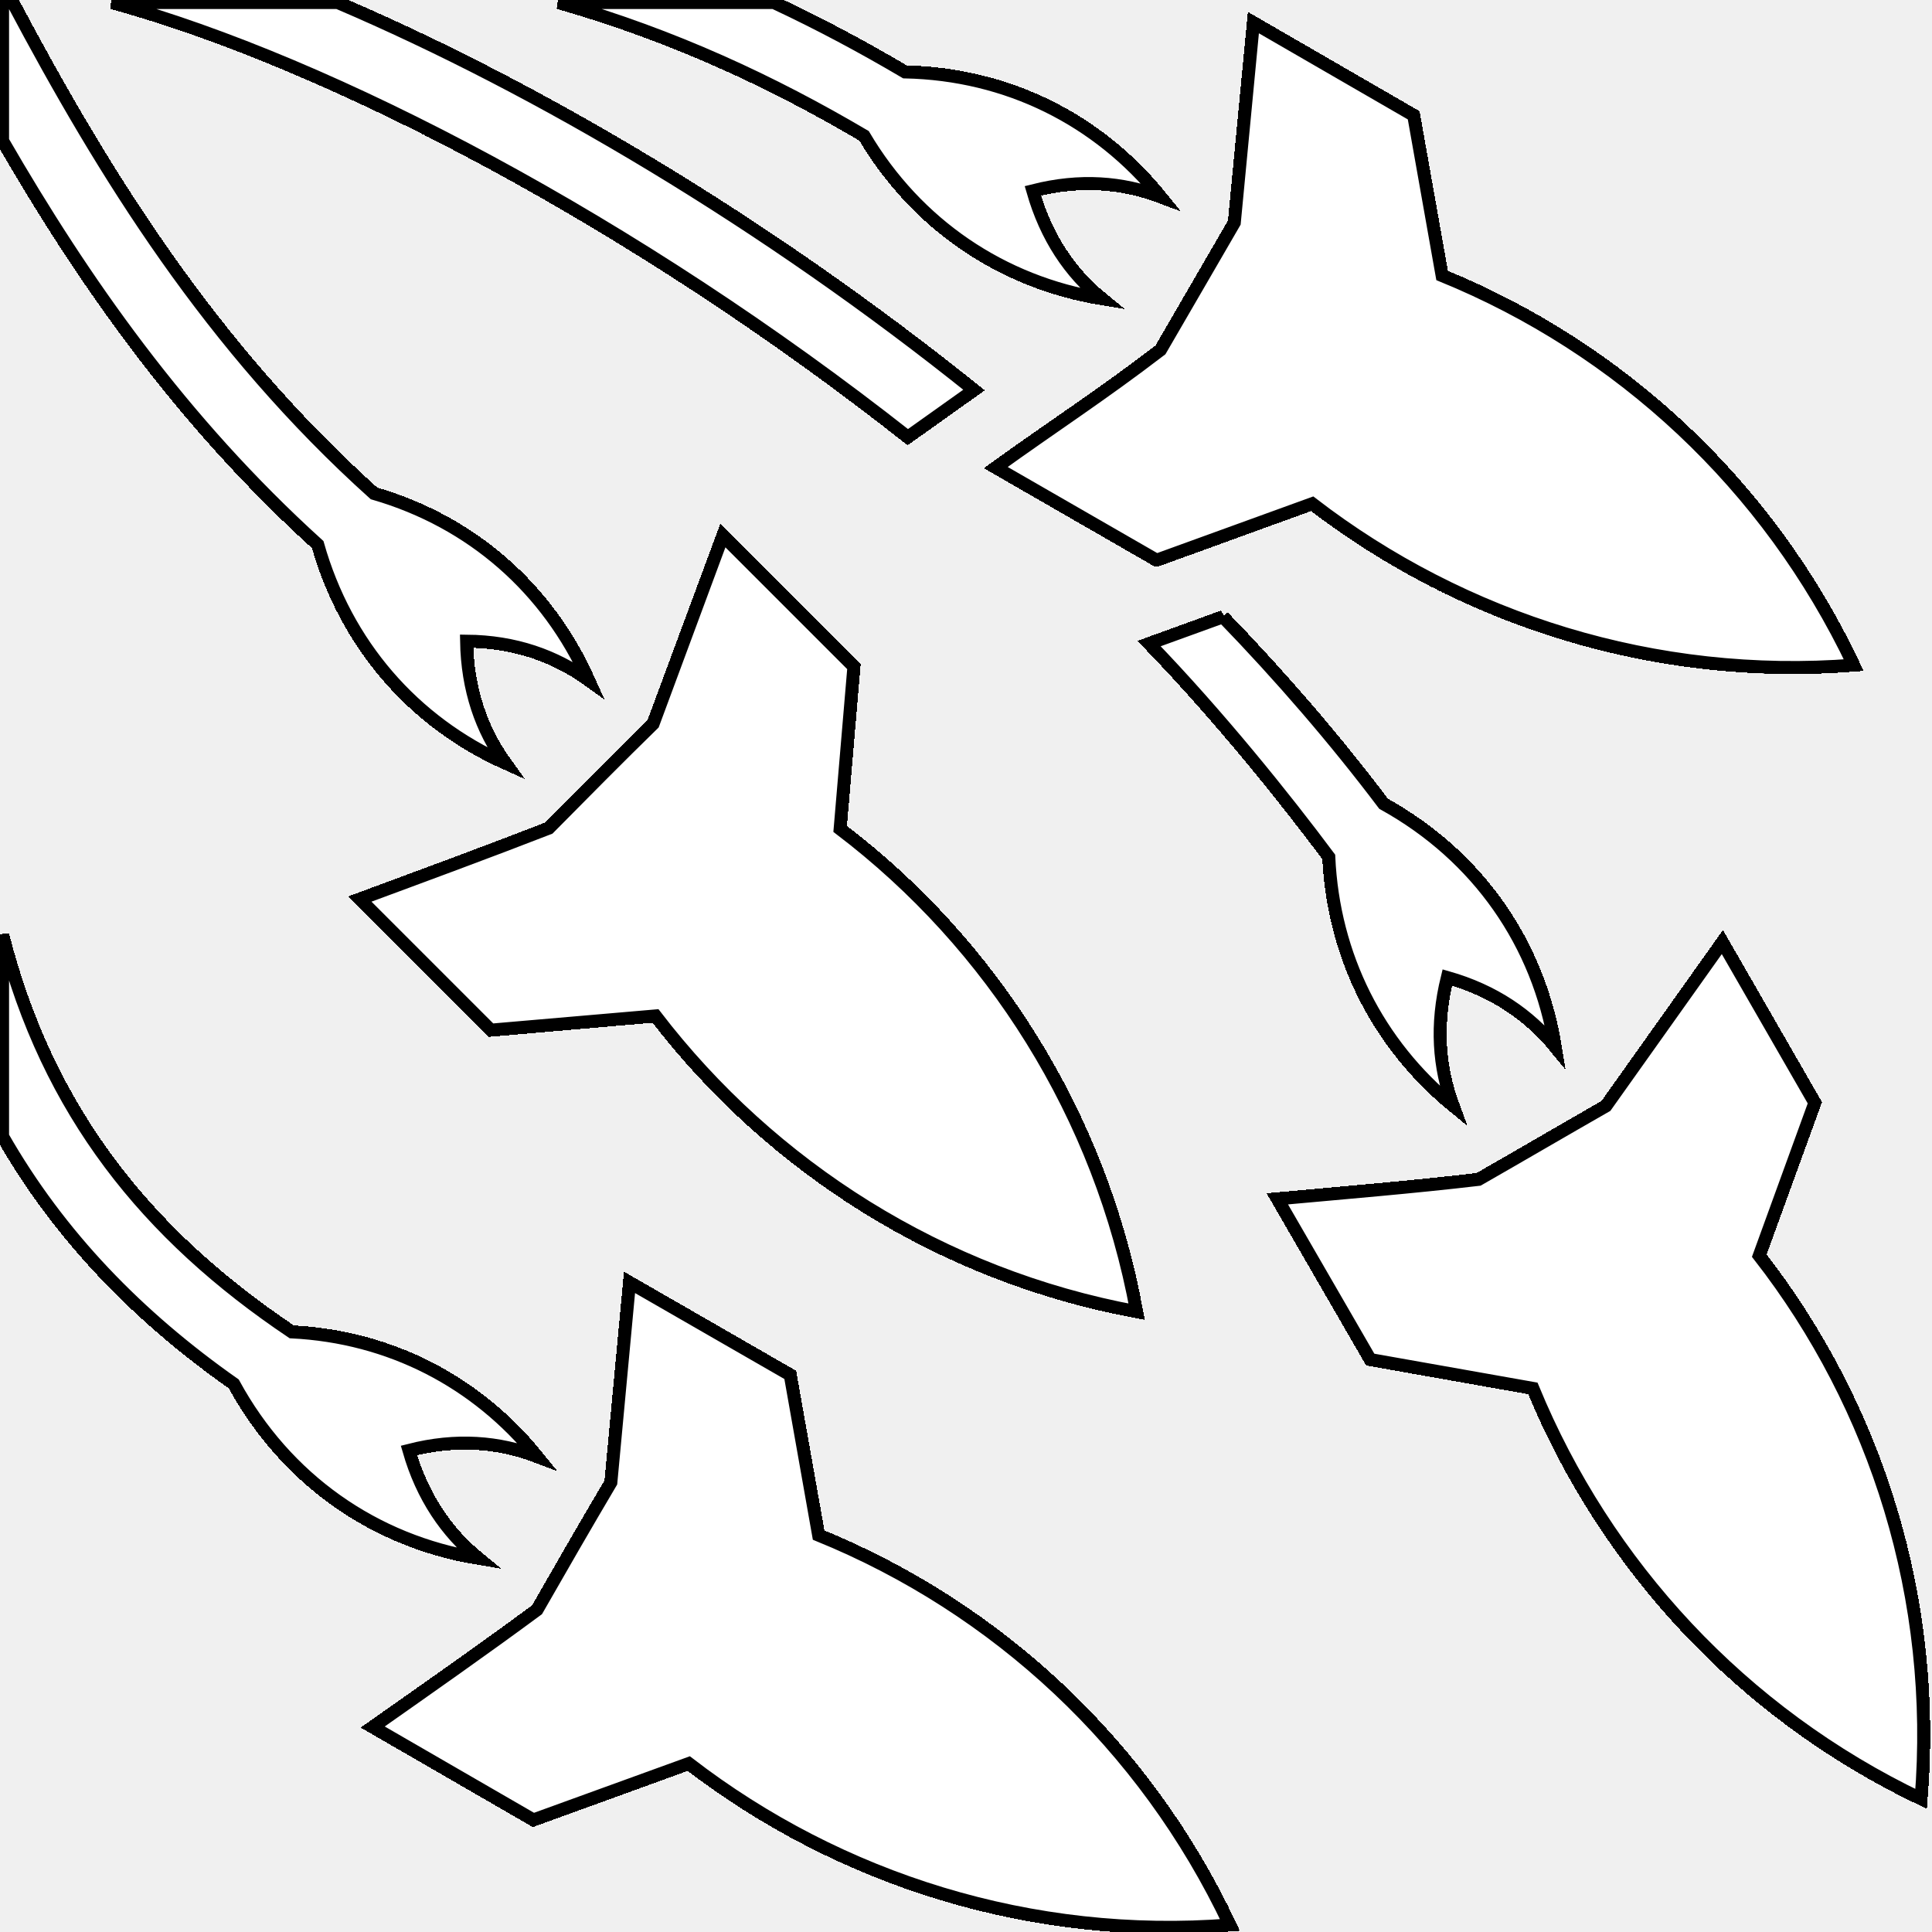
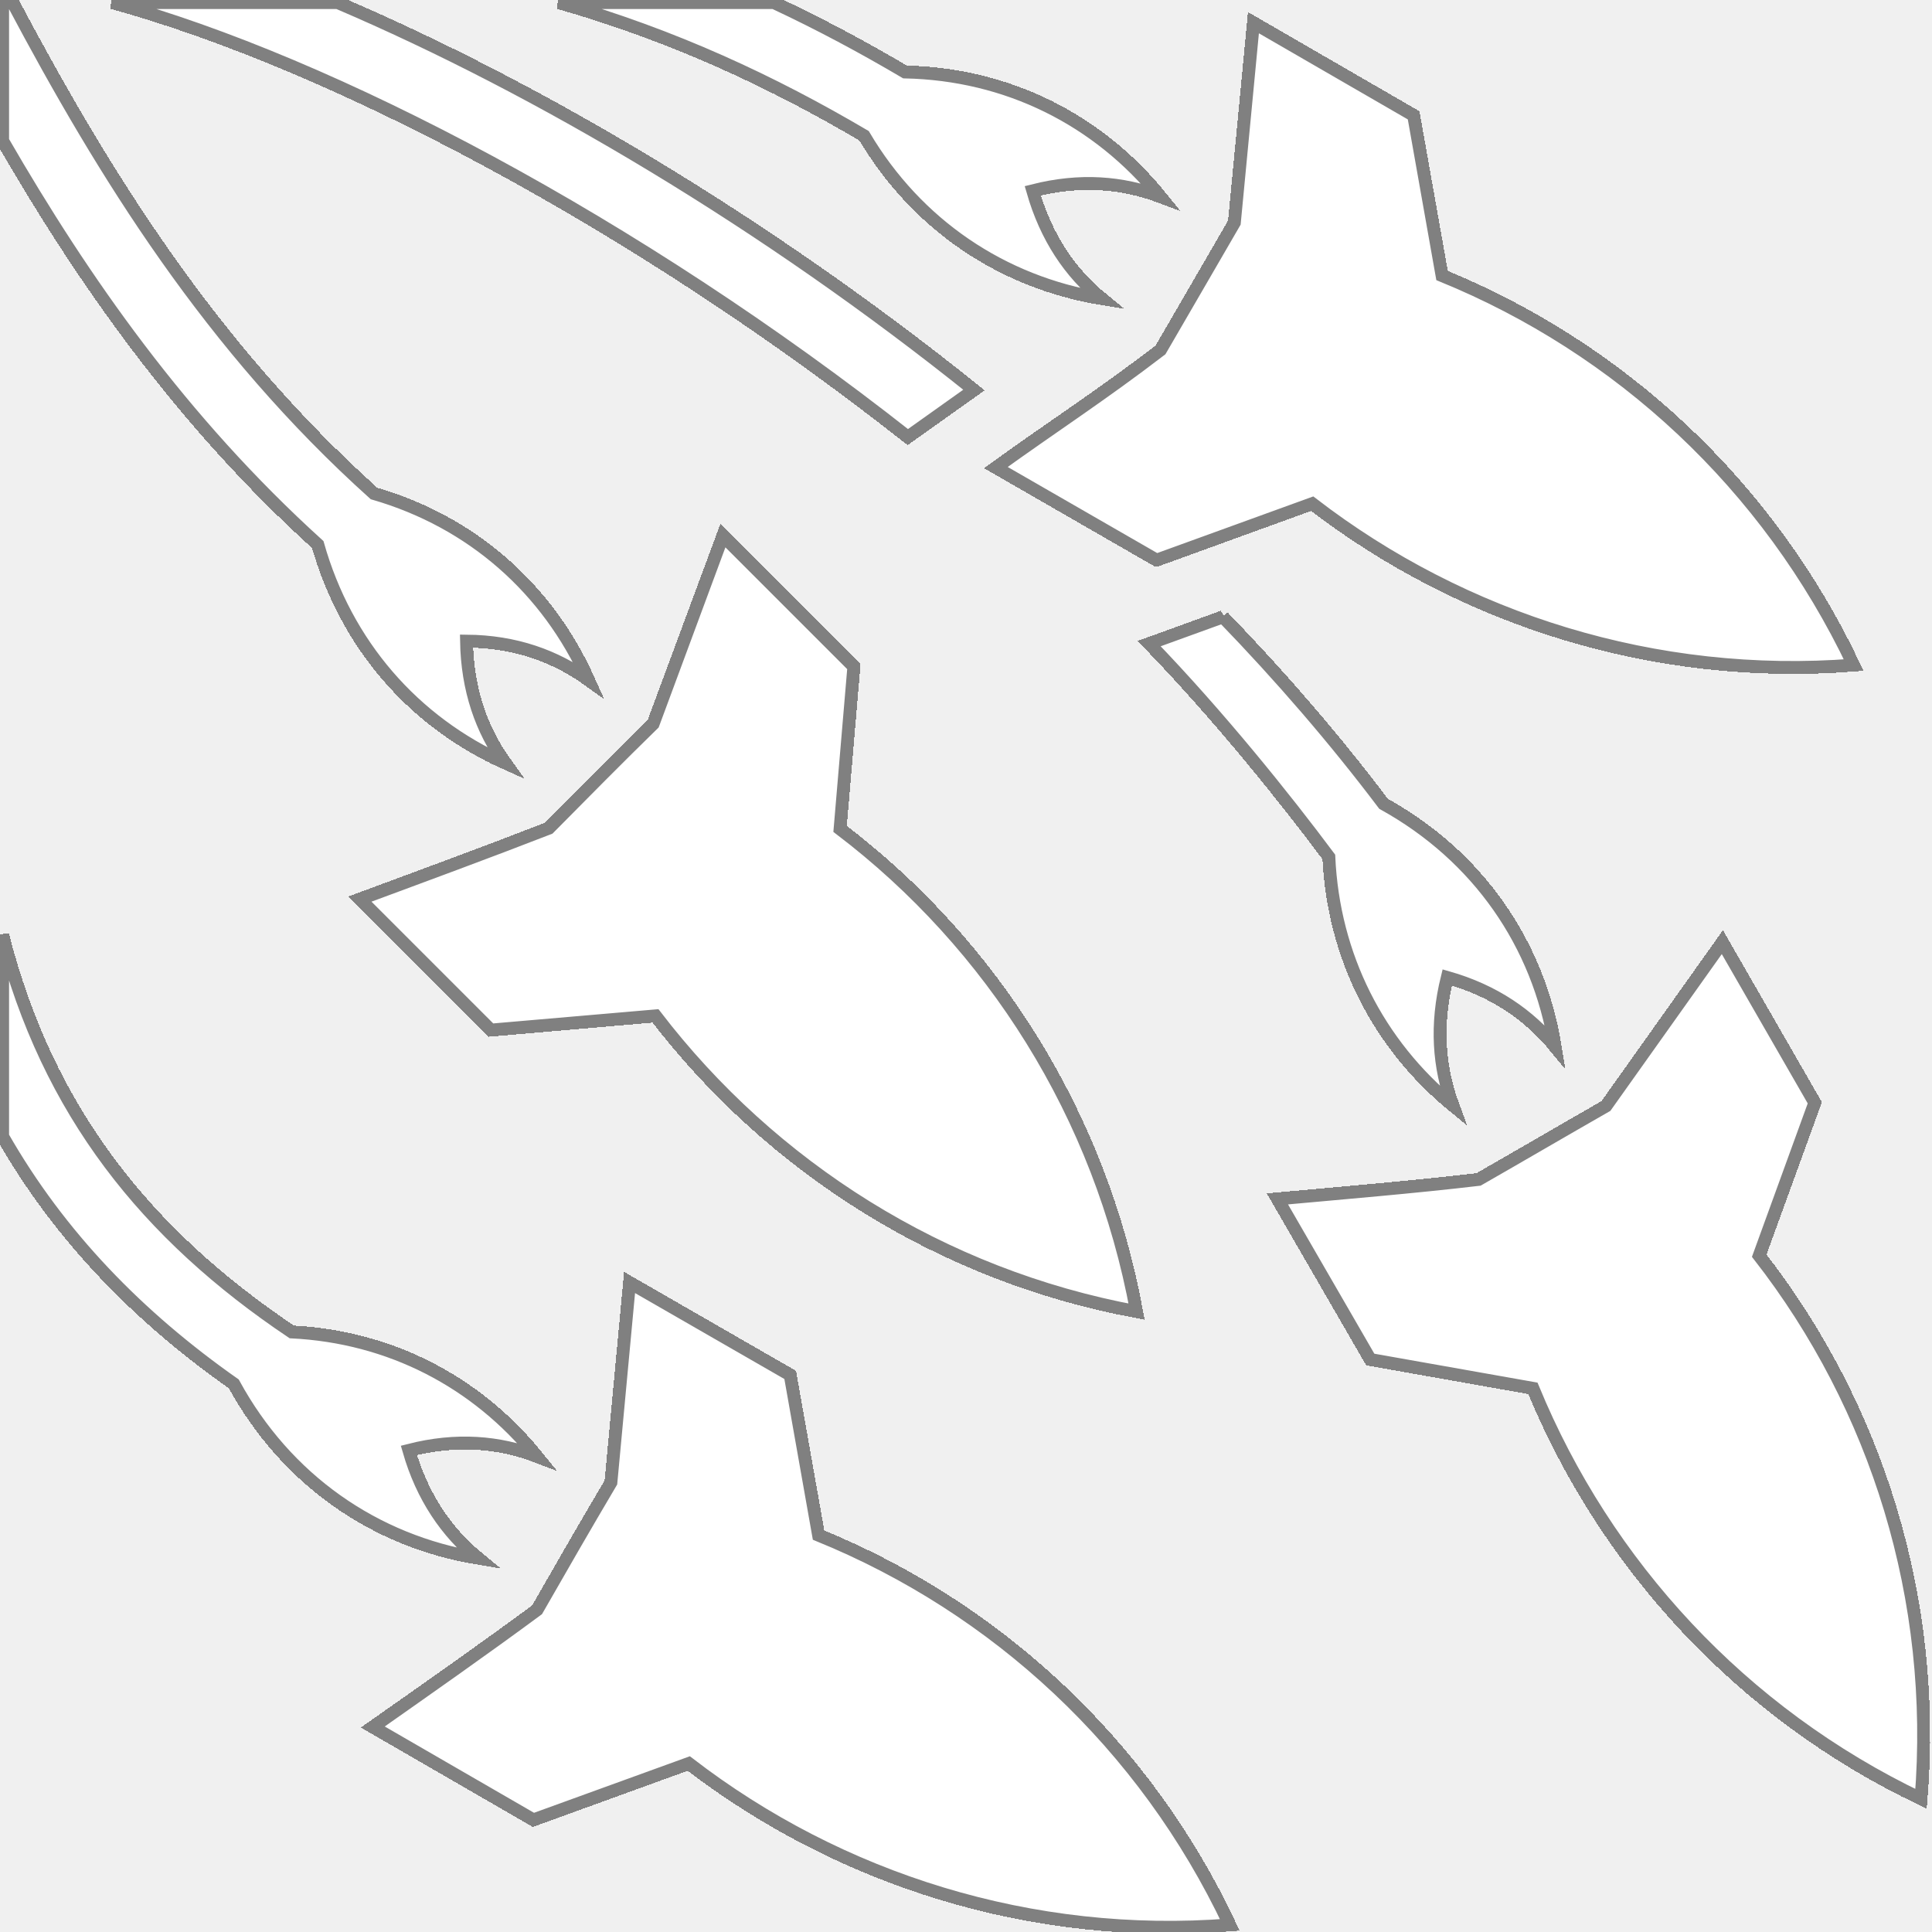
<svg xmlns="http://www.w3.org/2000/svg" width="150" height="150" viewBox="0 0 39.687 39.688" version="1.1" id="svg160">
  <defs id="defs157">
    <filter style="color-interpolation-filters:sRGB;" id="filter1704" x="-0.003" y="-0.003" width="1.007" height="1.007">
      <feColorMatrix type="hueRotate" values="180" result="color1" id="feColorMatrix1700" />
      <feColorMatrix values="-1 0 0 0 1 0 -1 0 0 1 0 0 -1 0 1 -0.21 -0.72 -0.07 2 0 " result="fbSourceGraphic" id="feColorMatrix1702" />
      <feColorMatrix result="fbSourceGraphicAlpha" in="fbSourceGraphic" values="0 0 0 -1 0 0 0 0 -1 0 0 0 0 -1 0 0 0 0 1 0" id="feColorMatrix1887" />
      <feColorMatrix id="feColorMatrix1889" values="-1 0 0 0 1 0 -1 0 0 1 0 0 -1 0 1 -0.21 -0.72 -0.07 2 0 " result="fbSourceGraphic" in="fbSourceGraphic" />
      <feColorMatrix result="fbSourceGraphicAlpha" in="fbSourceGraphic" values="0 0 0 -1 0 0 0 0 -1 0 0 0 0 -1 0 0 0 0 1 0" id="feColorMatrix1909" />
      <feColorMatrix id="feColorMatrix1911" values="-1 0 0 0 1 0 -1 0 0 1 0 0 -1 0 1 -0.21 -0.72 -0.07 2 0 " result="fbSourceGraphic" in="fbSourceGraphic" />
      <feColorMatrix result="fbSourceGraphicAlpha" in="fbSourceGraphic" values="0 0 0 -1 0 0 0 0 -1 0 0 0 0 -1 0 0 0 0 1 0" id="feColorMatrix829" />
      <feColorMatrix id="feColorMatrix831" values="-1 0 0 0 1 0 -1 0 0 1 0 0 -1 0 1 -0.21 -0.72 -0.07 2 0 " result="fbSourceGraphic" in="fbSourceGraphic" />
      <feColorMatrix result="fbSourceGraphicAlpha" in="fbSourceGraphic" values="0 0 0 -1 0 0 0 0 -1 0 0 0 0 -1 0 0 0 0 1 0" id="feColorMatrix851" />
      <feColorMatrix id="feColorMatrix853" values="-1 0 0 0 1 0 -1 0 0 1 0 0 -1 0 1 -0.21 -0.72 -0.07 2 0 " result="fbSourceGraphic" in="fbSourceGraphic" />
      <feColorMatrix result="fbSourceGraphicAlpha" in="fbSourceGraphic" values="0 0 0 -1 0 0 0 0 -1 0 0 0 0 -1 0 0 0 0 1 0" id="feColorMatrix833" />
      <feColorMatrix id="feColorMatrix835" values="-1 0 0 0 1 0 -1 0 0 1 0 0 -1 0 1 -0.21 -0.72 -0.07 2 0 " result="fbSourceGraphic" in="fbSourceGraphic" />
      <feColorMatrix result="fbSourceGraphicAlpha" in="fbSourceGraphic" values="0 0 0 -1 0 0 0 0 -1 0 0 0 0 -1 0 0 0 0 1 0" id="feColorMatrix855" />
      <feColorMatrix id="feColorMatrix857" values="-1 0 0 0 1 0 -1 0 0 1 0 0 -1 0 1 -0.21 -0.72 -0.07 2 0 " result="fbSourceGraphic" in="fbSourceGraphic" />
      <feColorMatrix result="fbSourceGraphicAlpha" in="fbSourceGraphic" values="0 0 0 -1 0 0 0 0 -1 0 0 0 0 -1 0 0 0 0 1 0" id="feColorMatrix837" />
      <feColorMatrix id="feColorMatrix839" values="-1 0 0 0 1 0 -1 0 0 1 0 0 -1 0 1 -0.21 -0.72 -0.07 2 0 " result="color2" in="fbSourceGraphic" />
    </filter>
  </defs>
  <g id="layer1">
-     <path fill="#000000" d="M 0.053,0.053 V 2.893 C 1.711,5.763 3.724,8.646 6.527,11.187 c 0.581,2.05 1.964,3.641 3.856,4.491 -0.492,-0.683 -0.783,-1.508 -0.8,-2.508 1,0.008 1.825,0.308 2.508,0.8 C 11.249,12.095 9.699,10.721 7.682,10.137 4.326,7.121 2.129,3.569 0.264,0.053 Z m 2.247,0 C 6.828,1.298 13.065,4.583 18.648,8.979 L 20.007,8.012 C 15.74,4.588 11.074,1.819 6.938,0.053 Z m 9.174,0 c 2.367,0.678 4.4,1.631 6.275,2.736 1.083,1.83 2.841,3.011 4.883,3.346 C 21.981,5.603 21.49,4.88 21.215,3.919 22.19,3.671 23.056,3.745 23.84,4.041 22.548,2.451 20.69,1.522 18.59,1.478 17.732,0.972 16.84,0.493 15.899,0.053 Z M 25.748,0.466 25.356,4.573 c -0.508,0.872 -1.008,1.743 -1.517,2.615 -1.217,0.933 -2.192,1.558 -3.383,2.417 l 3.3,1.9 h 0.008 l 3.191,-1.158 c 3.108,2.392 7.058,3.633 11.124,3.316 C 36.314,9.946 33.264,7.146 29.623,5.66 L 29.039,2.369 Z M 14.849,11.004 l -1.433,3.866 c -0.717,0.7 -1.433,1.425 -2.142,2.142 -1.242,0.483 -2.6,0.983 -3.883,1.458 l 2.691,2.691 3.383,-0.292 c 2.383,3.108 5.875,5.333 9.883,6.075 -0.742,-4.041 -2.966,-7.541 -6.091,-9.916 l 0.283,-3.333 z m 10.274,1.667 -1.517,0.55 c 1.425,1.475 2.791,3.175 3.691,4.383 0.092,2.033 1.008,3.841 2.55,5.108 -0.292,-0.792 -0.358,-1.658 -0.117,-2.633 0.967,0.275 1.683,0.775 2.217,1.425 -0.342,-2.117 -1.583,-3.916 -3.525,-4.991 -1,-1.325 -2.108,-2.608 -3.3,-3.841 z m -25.07,6.533 v 4.141 c 1.171,2.05 2.792,3.708 4.749,5.083 1.073,1.967 2.889,3.233 5.022,3.583 C 9.174,31.477 8.674,30.753 8.399,29.794 9.374,29.544 10.249,29.619 11.032,29.919 9.782,28.378 8.007,27.461 5.993,27.361 3.025,25.37 0.979,22.845 0.053,19.203 Z m 35.328,0.15 -2.392,3.366 c -0.875,0.5 -1.742,1.008 -2.616,1.508 -1.342,0.158 -2.766,0.275 -4.133,0.4 l 1.908,3.3 3.341,0.592 c 1.492,3.625 4.291,6.675 7.974,8.433 0.333,-4.1 -0.908,-8.058 -3.325,-11.158 l 1.142,-3.141 z m -22.449,6.991 -0.383,4.108 c -0.508,0.858 -1.017,1.742 -1.517,2.616 -1.083,0.8 -2.25,1.617 -3.375,2.408 l 3.3,1.908 3.191,-1.158 c 3.108,2.392 7.05,3.633 11.116,3.316 -1.758,-3.725 -4.808,-6.525 -8.449,-8.008 l -0.583,-3.291 z" id="path1691" style="stroke-width:0.265;filter:url(#filter1704);stroke-miterlimit:4;stroke-dasharray:none;stroke:#000000;stroke-opacity:1;fill:#ffffff;fill-opacity:1" />
+     <path fill="#000000" d="M 0.053,0.053 V 2.893 C 1.711,5.763 3.724,8.646 6.527,11.187 c 0.581,2.05 1.964,3.641 3.856,4.491 -0.492,-0.683 -0.783,-1.508 -0.8,-2.508 1,0.008 1.825,0.308 2.508,0.8 C 11.249,12.095 9.699,10.721 7.682,10.137 4.326,7.121 2.129,3.569 0.264,0.053 Z m 2.247,0 C 6.828,1.298 13.065,4.583 18.648,8.979 L 20.007,8.012 C 15.74,4.588 11.074,1.819 6.938,0.053 Z m 9.174,0 c 2.367,0.678 4.4,1.631 6.275,2.736 1.083,1.83 2.841,3.011 4.883,3.346 C 21.981,5.603 21.49,4.88 21.215,3.919 22.19,3.671 23.056,3.745 23.84,4.041 22.548,2.451 20.69,1.522 18.59,1.478 17.732,0.972 16.84,0.493 15.899,0.053 Z M 25.748,0.466 25.356,4.573 c -0.508,0.872 -1.008,1.743 -1.517,2.615 -1.217,0.933 -2.192,1.558 -3.383,2.417 l 3.3,1.9 h 0.008 l 3.191,-1.158 c 3.108,2.392 7.058,3.633 11.124,3.316 C 36.314,9.946 33.264,7.146 29.623,5.66 L 29.039,2.369 Z M 14.849,11.004 l -1.433,3.866 c -0.717,0.7 -1.433,1.425 -2.142,2.142 -1.242,0.483 -2.6,0.983 -3.883,1.458 l 2.691,2.691 3.383,-0.292 c 2.383,3.108 5.875,5.333 9.883,6.075 -0.742,-4.041 -2.966,-7.541 -6.091,-9.916 l 0.283,-3.333 z m 10.274,1.667 -1.517,0.55 c 1.425,1.475 2.791,3.175 3.691,4.383 0.092,2.033 1.008,3.841 2.55,5.108 -0.292,-0.792 -0.358,-1.658 -0.117,-2.633 0.967,0.275 1.683,0.775 2.217,1.425 -0.342,-2.117 -1.583,-3.916 -3.525,-4.991 -1,-1.325 -2.108,-2.608 -3.3,-3.841 z m -25.07,6.533 v 4.141 c 1.171,2.05 2.792,3.708 4.749,5.083 1.073,1.967 2.889,3.233 5.022,3.583 C 9.174,31.477 8.674,30.753 8.399,29.794 9.374,29.544 10.249,29.619 11.032,29.919 9.782,28.378 8.007,27.461 5.993,27.361 3.025,25.37 0.979,22.845 0.053,19.203 Z m 35.328,0.15 -2.392,3.366 c -0.875,0.5 -1.742,1.008 -2.616,1.508 -1.342,0.158 -2.766,0.275 -4.133,0.4 l 1.908,3.3 3.341,0.592 c 1.492,3.625 4.291,6.675 7.974,8.433 0.333,-4.1 -0.908,-8.058 -3.325,-11.158 l 1.142,-3.141 z m -22.449,6.991 -0.383,4.108 c -0.508,0.858 -1.017,1.742 -1.517,2.616 -1.083,0.8 -2.25,1.617 -3.375,2.408 l 3.3,1.908 3.191,-1.158 c 3.108,2.392 7.05,3.633 11.116,3.316 -1.758,-3.725 -4.808,-6.525 -8.449,-8.008 l -0.583,-3.291 z" id="path1691" style="stroke-width:0.265;filter:url(#filter1704);stroke-miterlimit:4;stroke-dasharray:none;stroke:#808080;stroke-opacity:1;fill:#ffffff;fill-opacity:1" />
  </g>
</svg>
